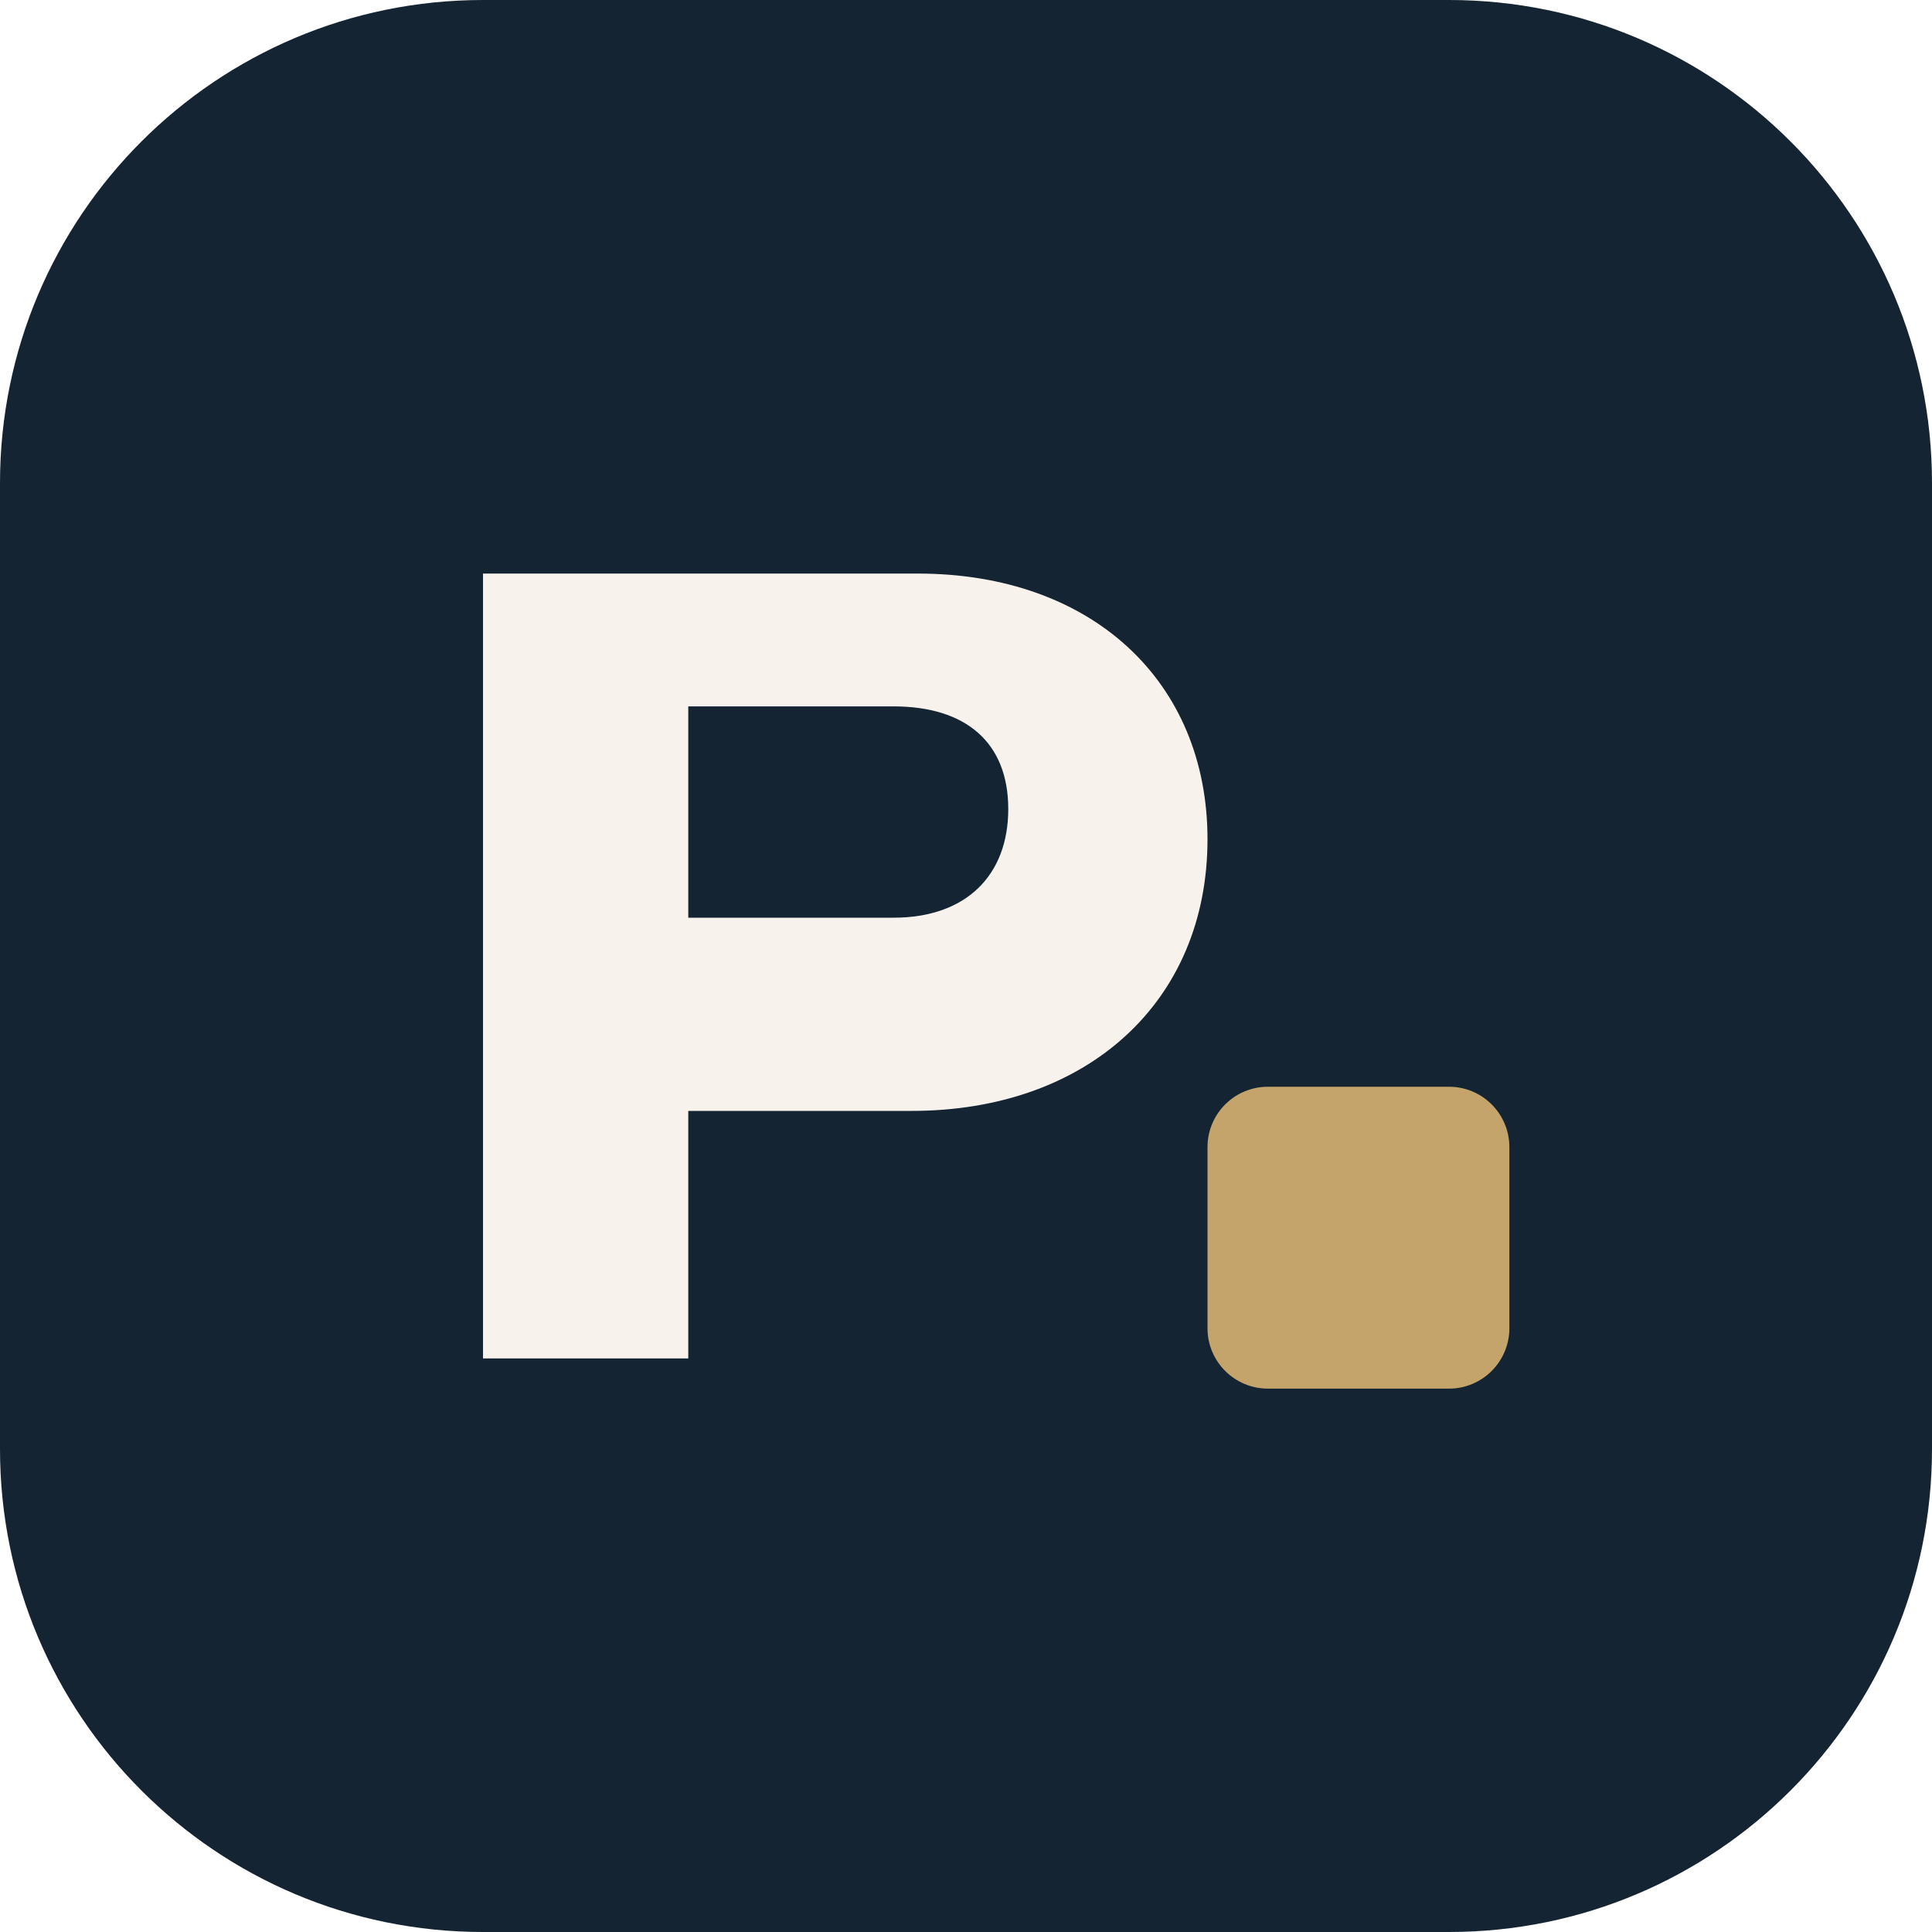
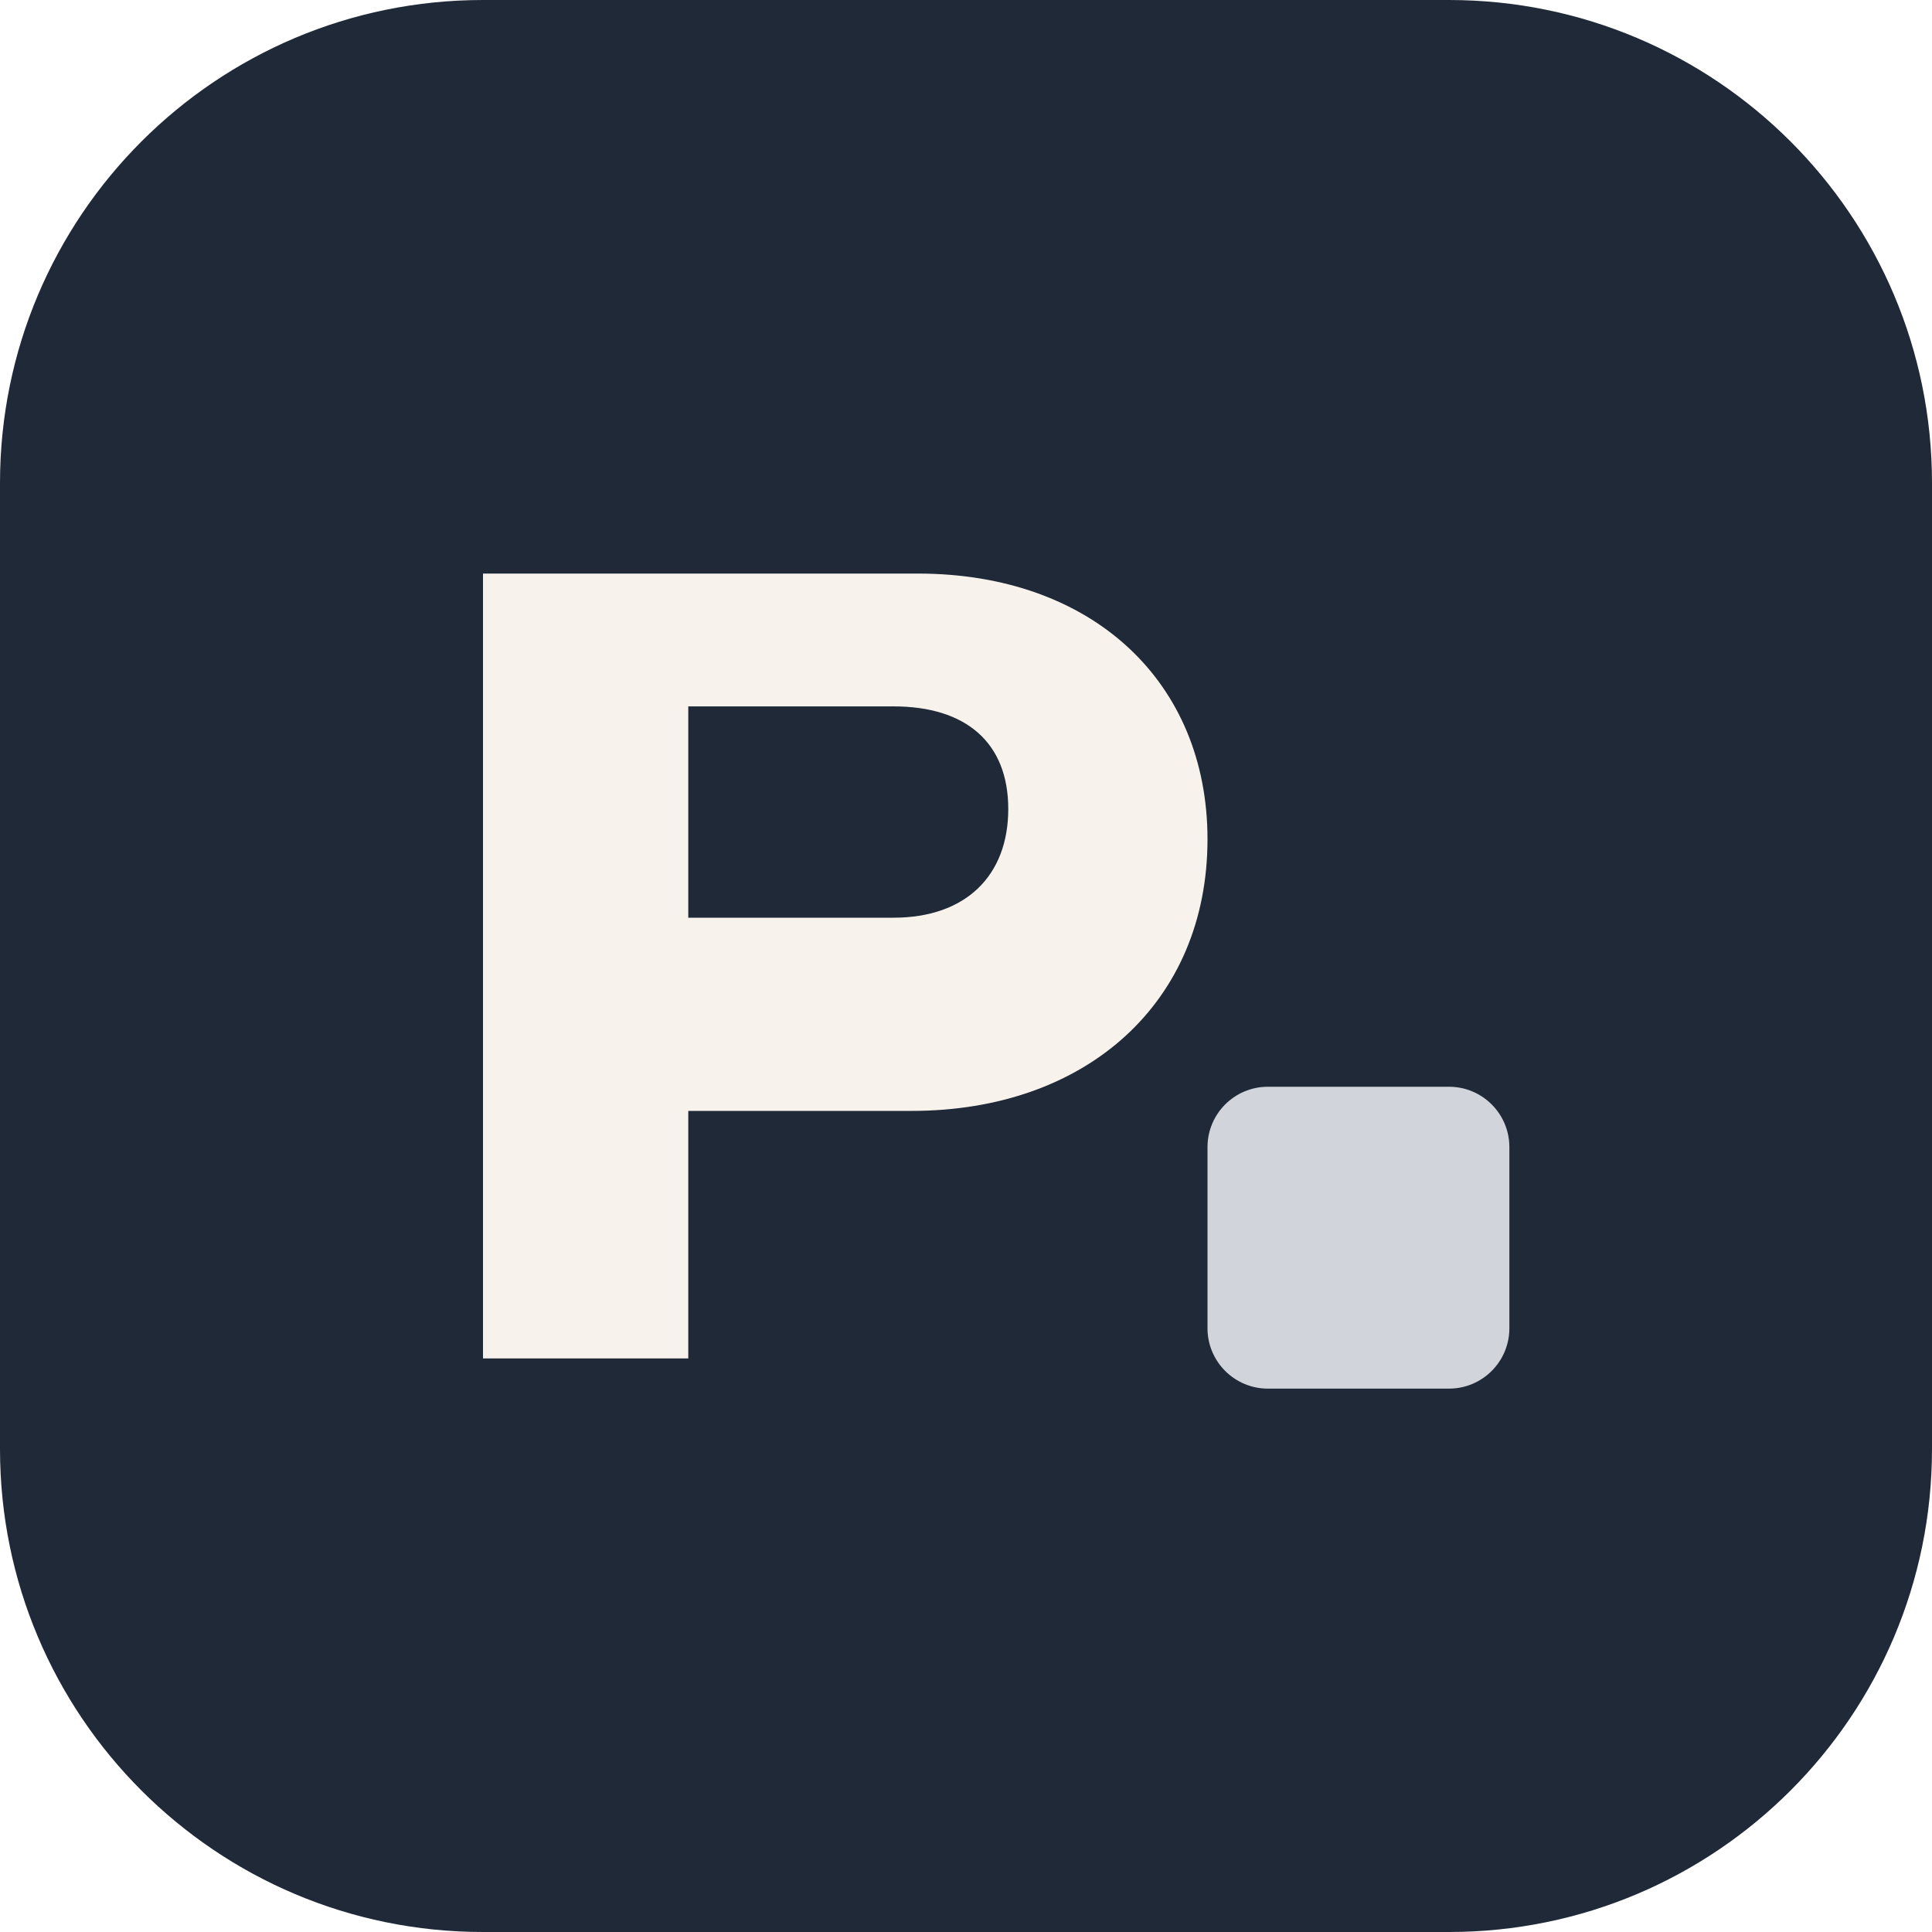
<svg xmlns="http://www.w3.org/2000/svg" viewBox="0 0 32 32" fill="none">
-   <rect width="32" height="32" rx="8" fill="#142433" />
+   <rect width="32" height="32" rx="8" fill="#1f2937" />
  <path d="M8 22.5V9.5h7.2c2.9 0 4.8 1.8 4.8 4.4 0 2.7-2 4.5-4.9 4.5H11.4V22.5H8zm3.4-7.3h3.4c1.2 0 1.9-.7 1.9-1.8s-.7-1.7-1.9-1.7h-3.4v3.5z" fill="#F7F3EC" />
-   <rect x="20" y="18" width="5" height="5" rx="1" fill="#C4A46A" />
+   <rect x="20" y="18" width="5" height="5" rx="1" fill="#d1d5db" />
</svg>
